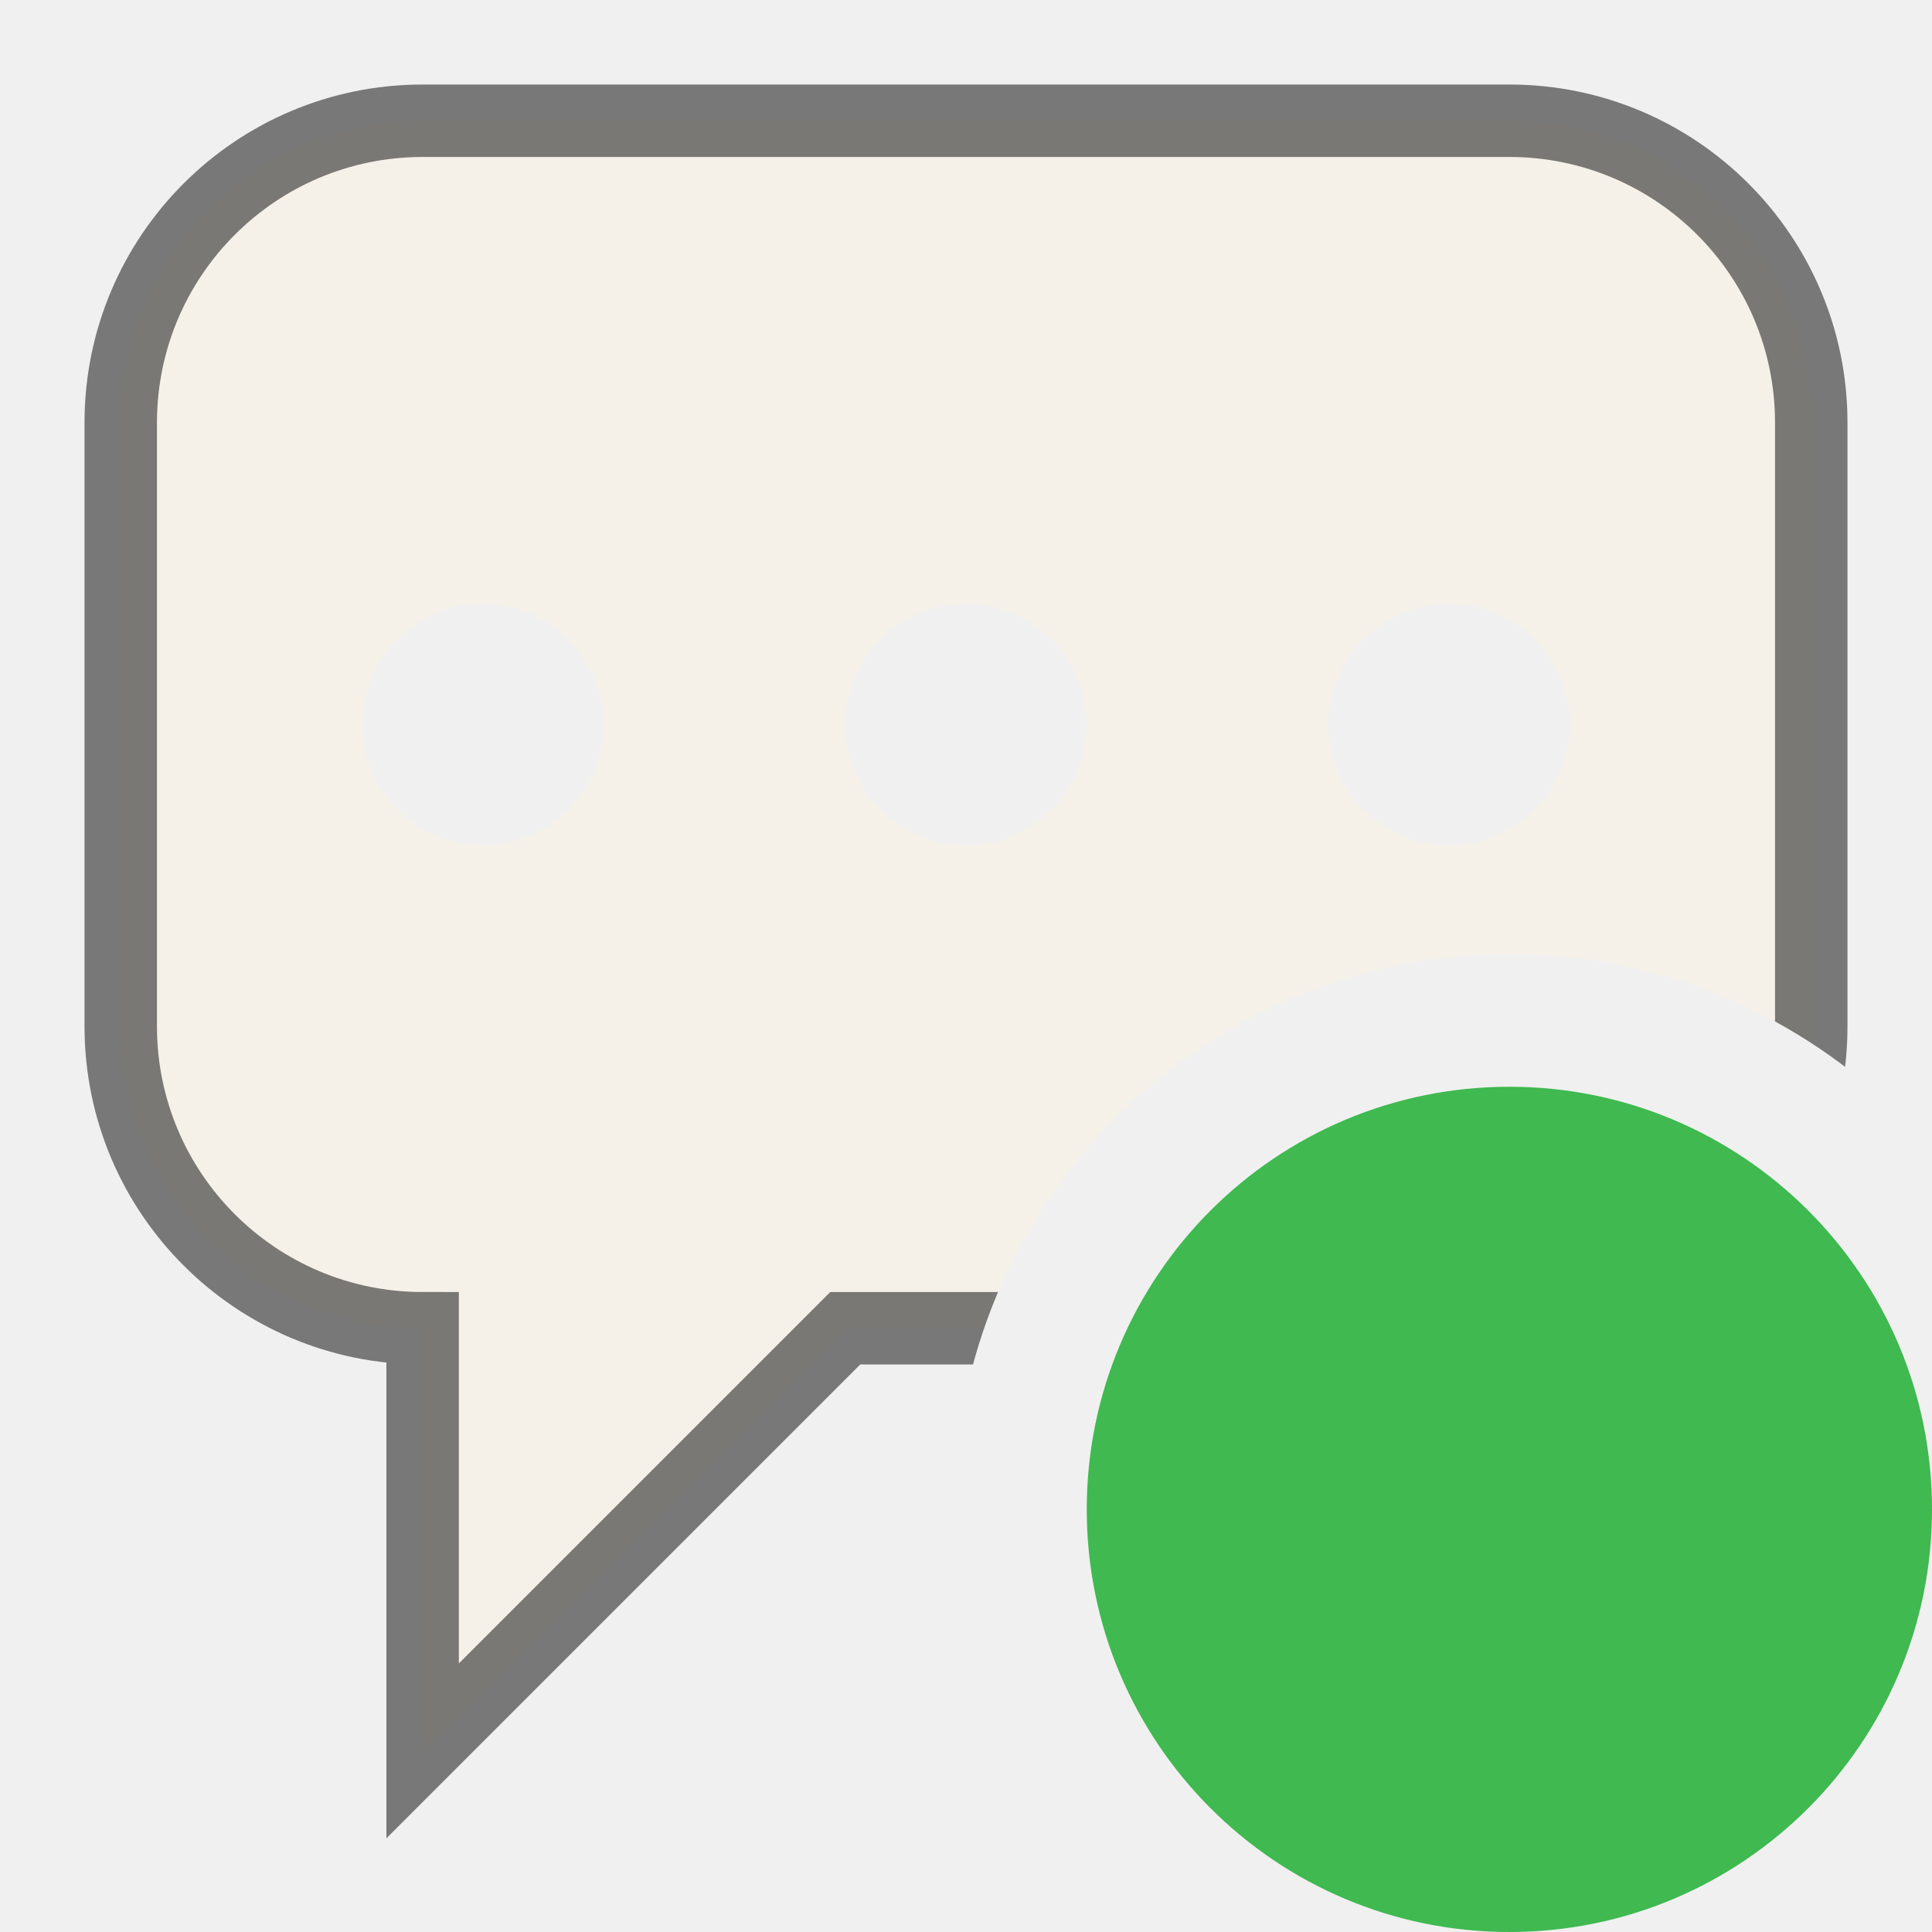
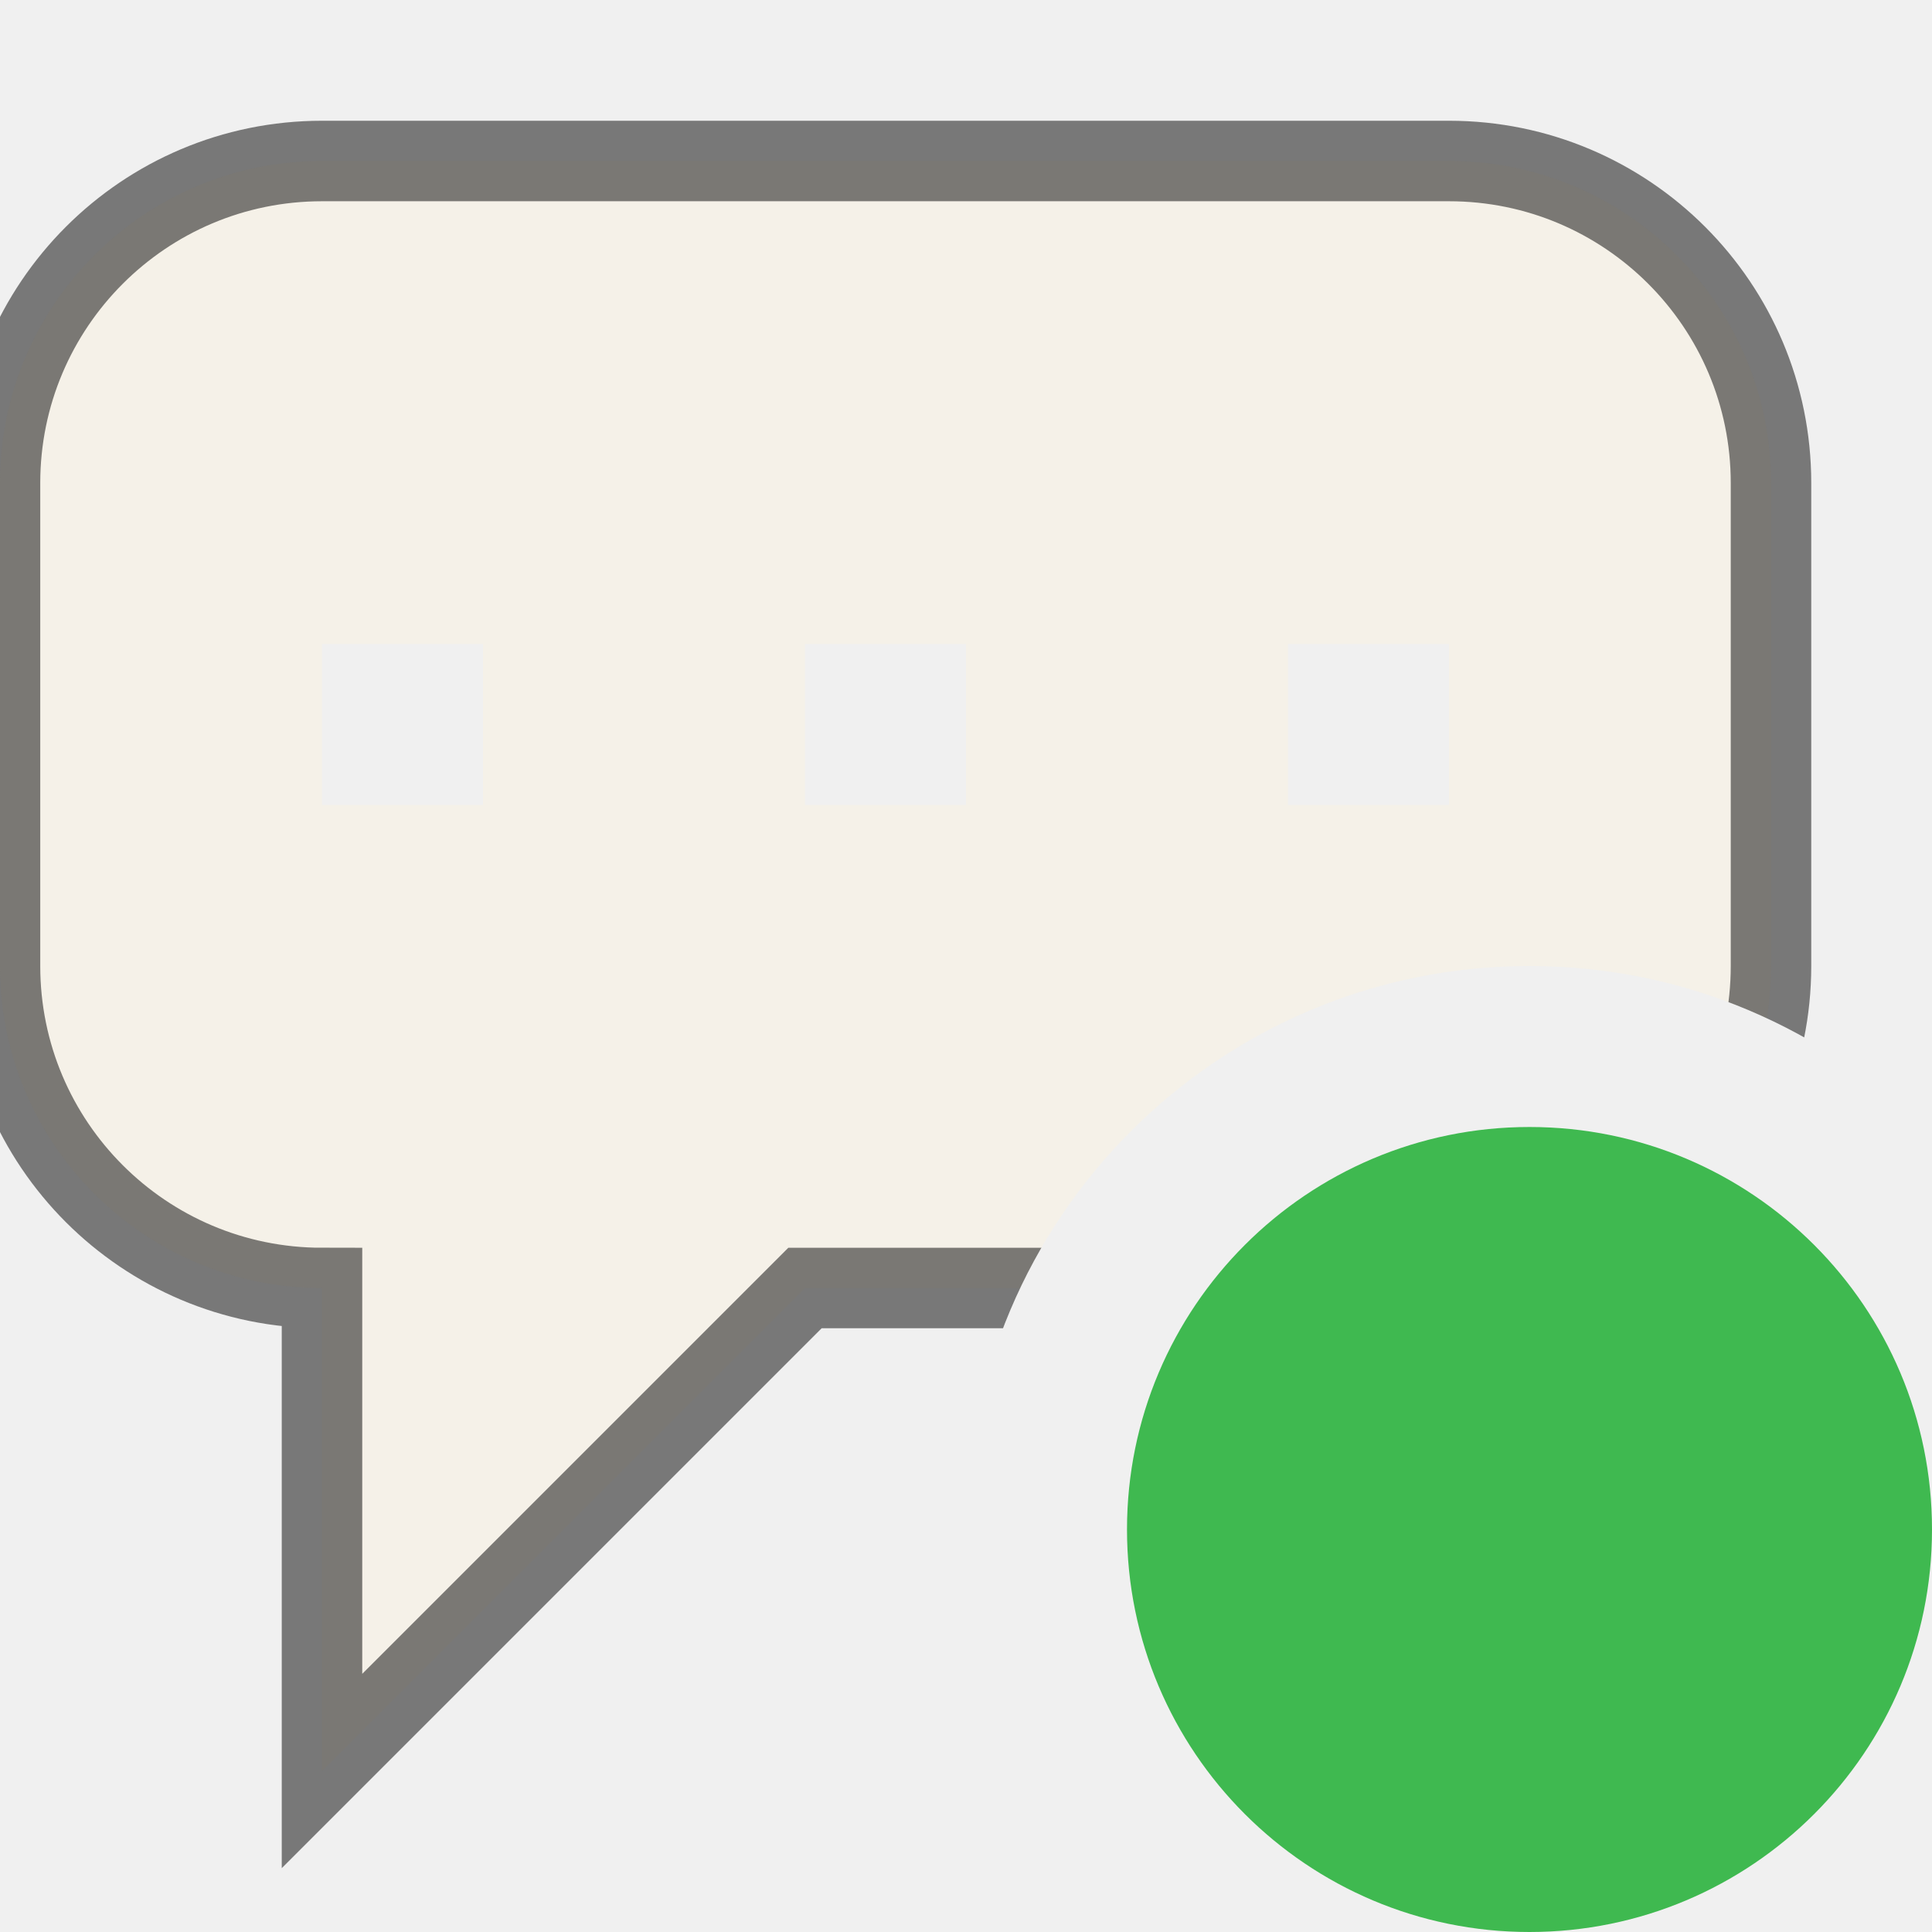
- <svg xmlns="http://www.w3.org/2000/svg" width="16" height="16" viewBox="0 0 16 16">
+ <svg xmlns="http://www.w3.org/2000/svg" width="12" height="12" viewBox="0 0 12 12">
  <defs>
    <mask id="cut">
-       <rect width="16" height="16" fill="#fff" />
-       <rect x="3" y="5" width="2" height="2" rx="1" fill="#000" />
-       <rect x="7" y="5" width="2" height="2" rx="1" fill="#000" />
-       <rect x="11" y="5" width="2" height="2" rx="1" fill="#000" />
-       <circle cx="12.5" cy="12.5" r="4.6" fill="#000" />
+       <rect width="12" height="12" fill="#fff" />
+       <rect x="2" y="4" width="1" height="1" fill="#000" />
+       <rect x="5" y="4" width="1" height="1" fill="#000" />
+       <rect x="8" y="4" width="1" height="1" fill="#000" />
+       <circle cx="9.5" cy="9.5" r="3.5" fill="#000" />
    </mask>
  </defs>
-   <path d="M3.5 1h9A2.5 2.5 0 0 1 15 3.5v5a2.5 2.5 0 0 1-2.5 2.5H7l-3.5 3.5V11A2.5 2.5 0 0 1 1 8.5v-5A2.5 2.5 0 0 1 3.5 1z" fill="#f5f1e8" stroke="#000" stroke-opacity=".5" stroke-width=".6" mask="url(#cut)" />
-   <circle cx="12.5" cy="12.5" r="3.5" fill="#3fb950" />
+   <path d="M2 1h7a2 2 0 0 1 2 2v3a2 2 0 0 1-2 2H5l-3 3V8a2 2 0 0 1-2-2V3a2 2 0 0 1 2-2z" fill="#f5f1e8" stroke="#000" stroke-opacity=".5" stroke-width=".5" mask="url(#cut)" />
+   <circle cx="9.5" cy="9.5" r="2.5" fill="#3fb950" />
</svg>
